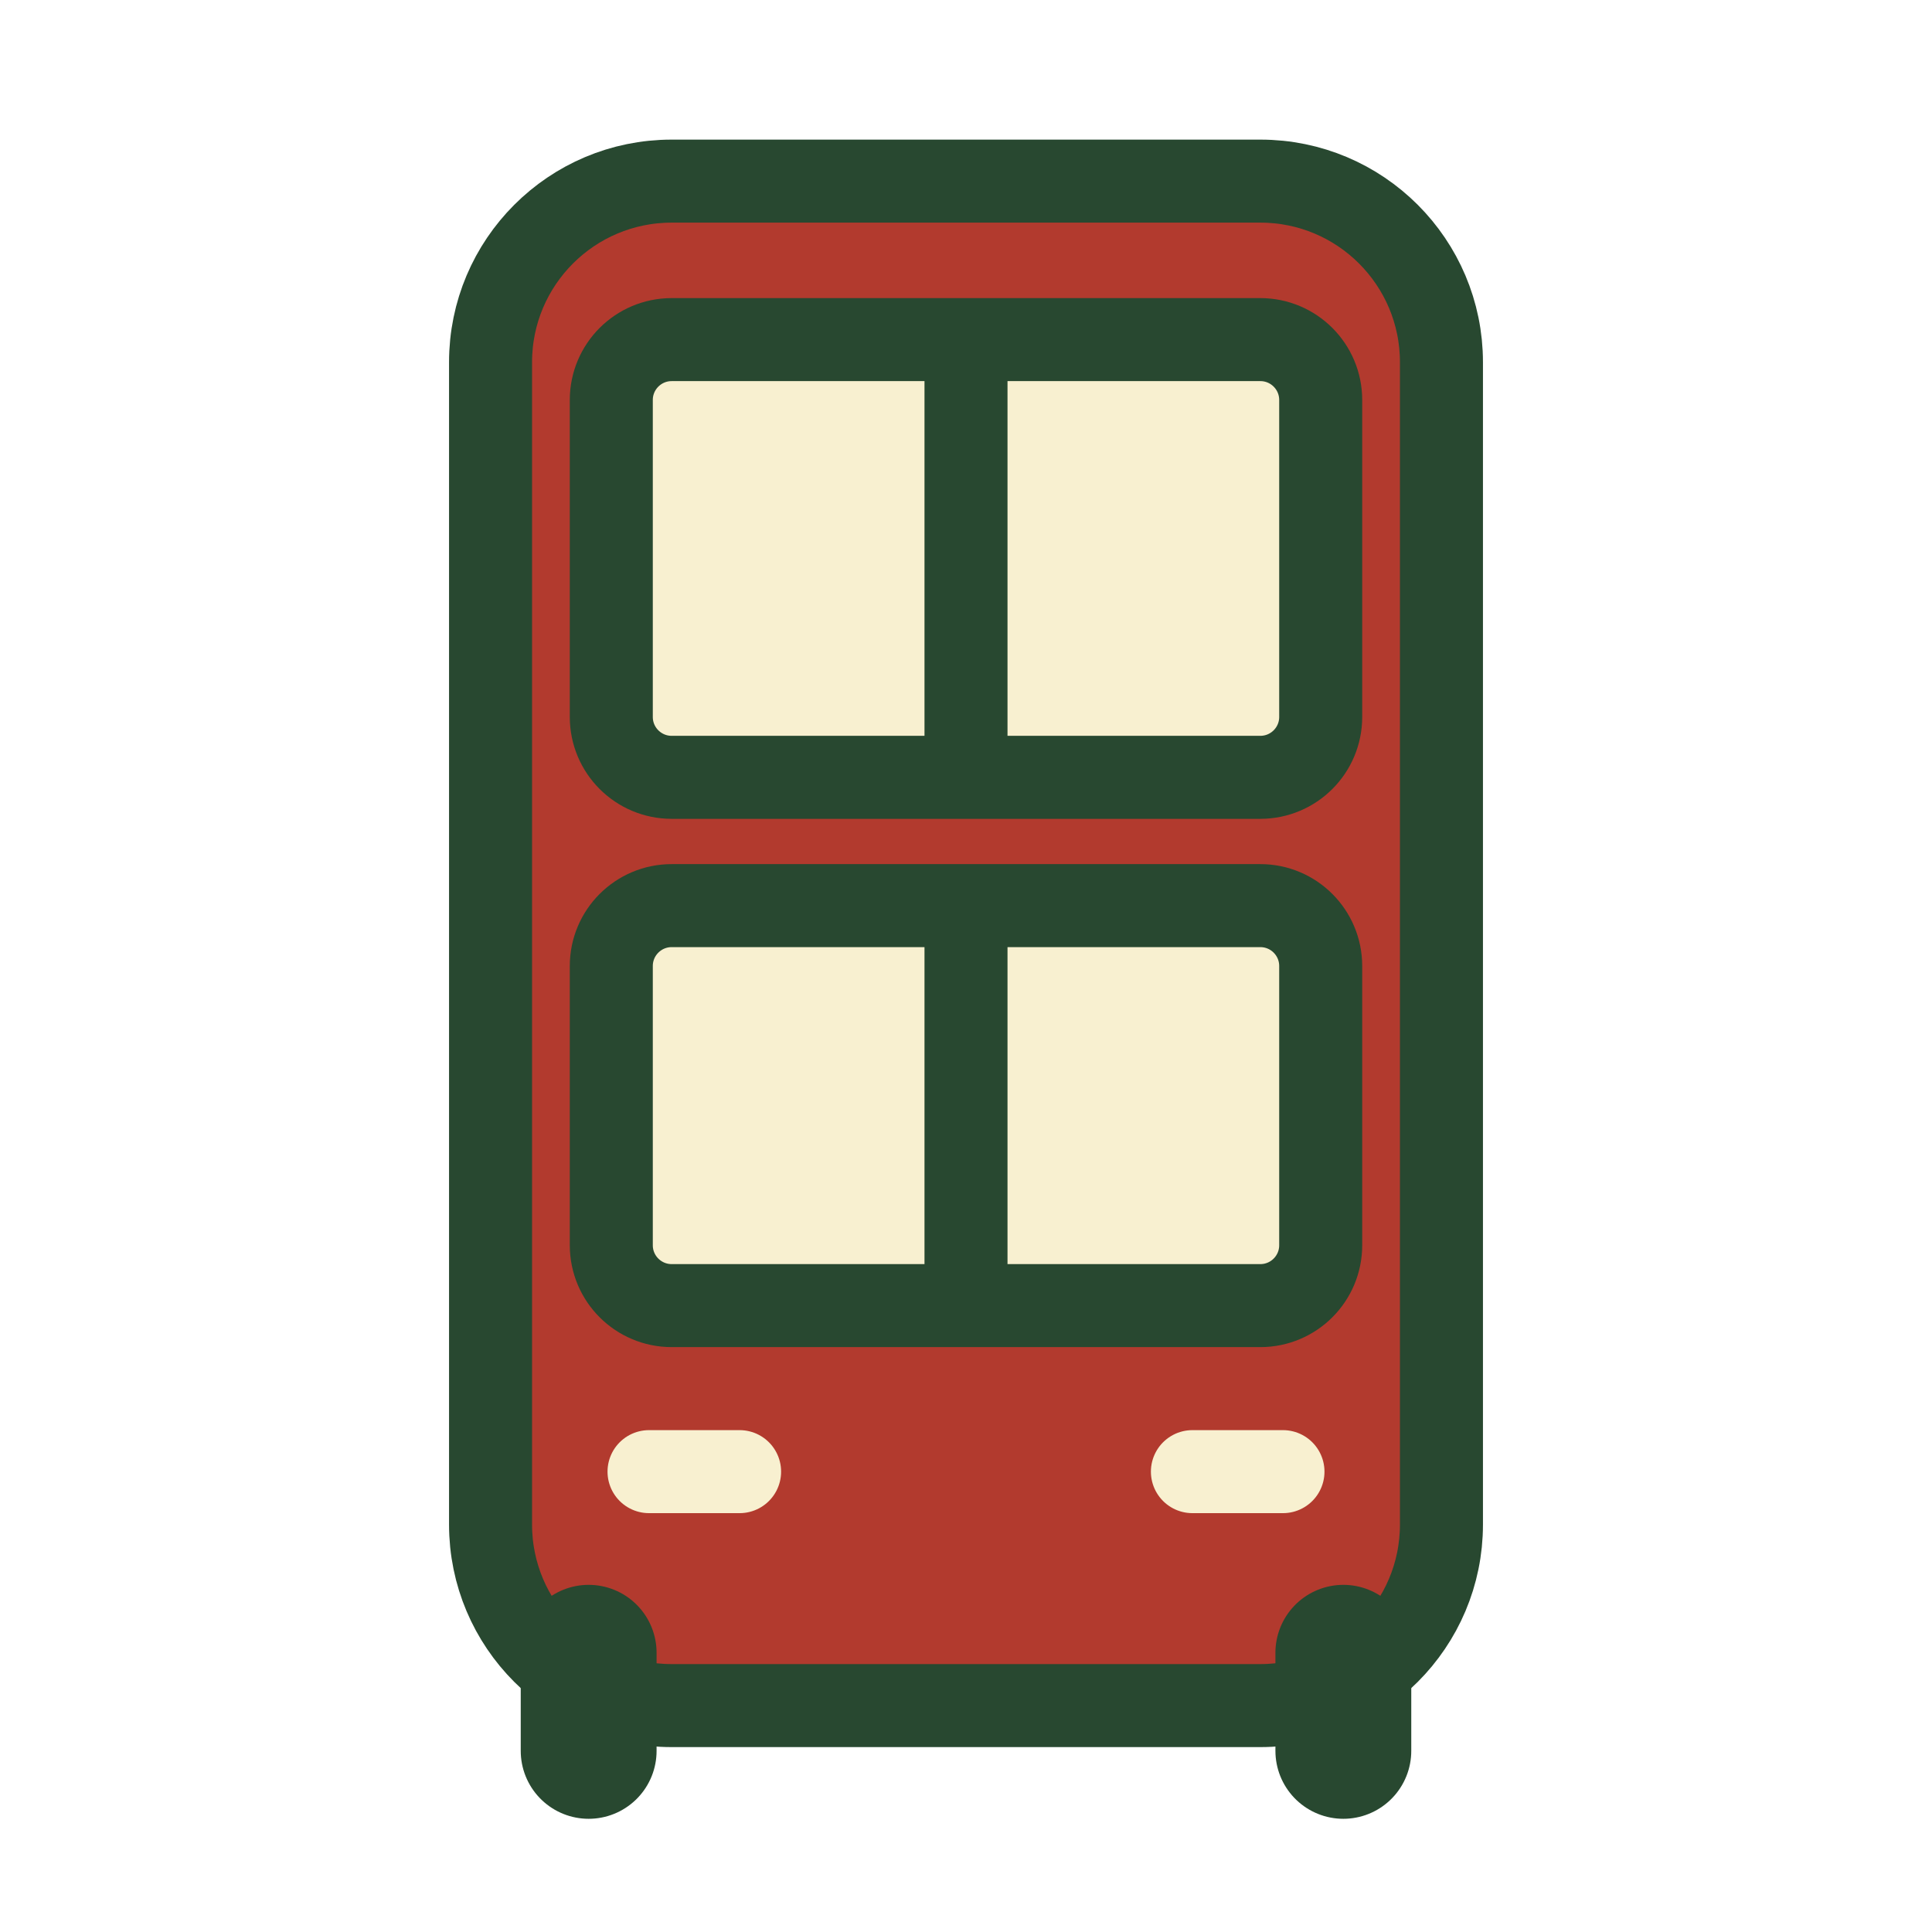
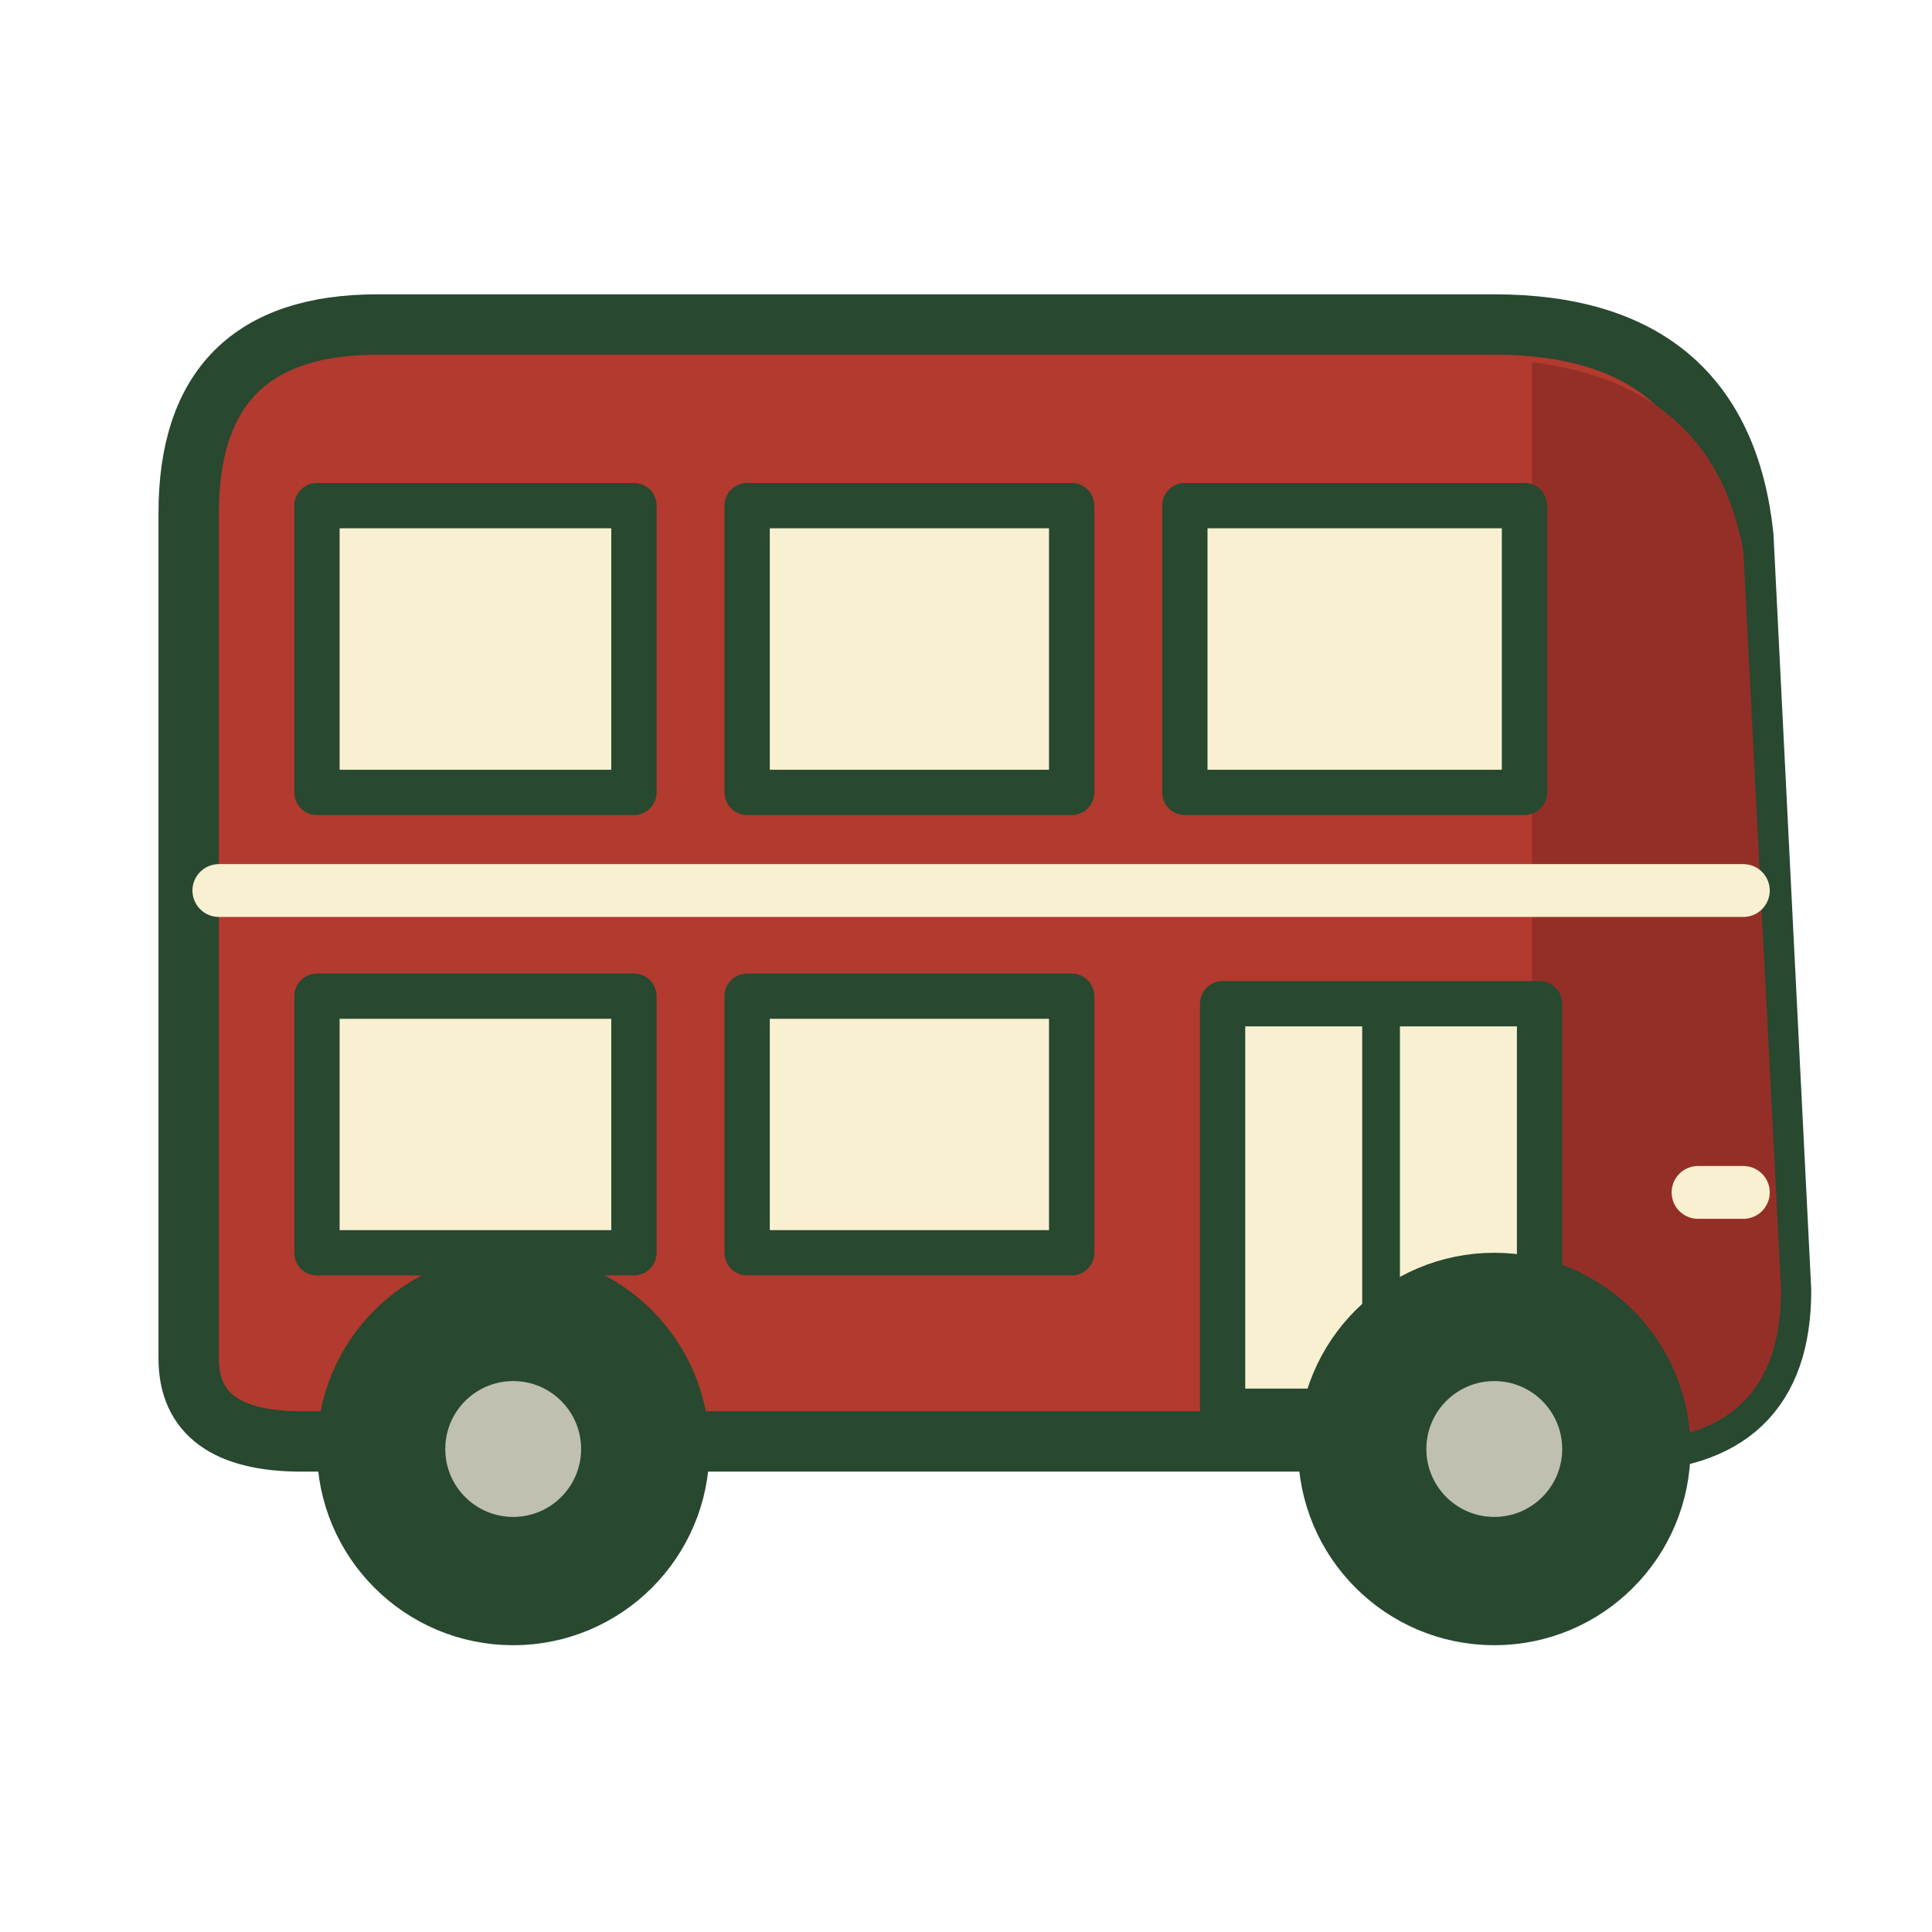
<svg xmlns="http://www.w3.org/2000/svg" viewBox="0 0 256 256" width="256" height="256">
-   <g stroke="#284830" stroke-width="11" stroke-linejoin="round" stroke-linecap="round">
-     <rect x="65" y="24" width="126" height="202" rx="24" fill="#b23a2e" />
-     <path d="M78 219v13m100-13v13" stroke-width="18" />
-     <rect x="81" y="45" width="94" height="58" rx="8" fill="#f8f0d0" />
-     <rect x="81" y="120" width="94" height="53" rx="8" fill="#f8f0d0" />
-     <path d="M128 46v55m0 21v49" />
-     <path d="M86 195h12m60 0h12" stroke="#f8f0d0" />
+   <g stroke="#284830" stroke-width="8" stroke-linejoin="round" stroke-linecap="round">
+     <path d="M25 180V68q0-25 25-25h148q30 0 33 28l5 100q0 20-21 20H40q-15 0-15-11Z" fill="#b23a2e" />
+     <path d="M203 48q24 3 28 25l5 98q0 20-21 20h-12Z" fill="#942f28" stroke="none" />
+     <path d="M42 67h42v38H42Zm57 0h43v38H99Zm58 0h45v38h-45Z" fill="#f8f0d0" stroke-width="6" />
+     <path d="M42 132h42v34H42Zm57 0h43v34H99Z" fill="#f8f0d0" stroke-width="6" />
+     <path d="M162 133h42v54h-42Z" fill="#f8f0d0" stroke-width="6" />
+     <path d="M183 134v51" stroke-width="5" />
+     <path d="M29 118h202" stroke="#f8f0d0" stroke-width="7" />
+     <circle cx="68" cy="192" r="22" fill="#284830" />
+     <circle cx="198" cy="192" r="22" fill="#284830" />
+     <circle cx="68" cy="192" r="9" fill="#c0c0b0" stroke="none" />
+     <circle cx="198" cy="192" r="9" fill="#c0c0b0" stroke="none" />
+     <path d="M225 158h6" stroke="#f8f0d0" stroke-width="7" />
  </g>
</svg>
